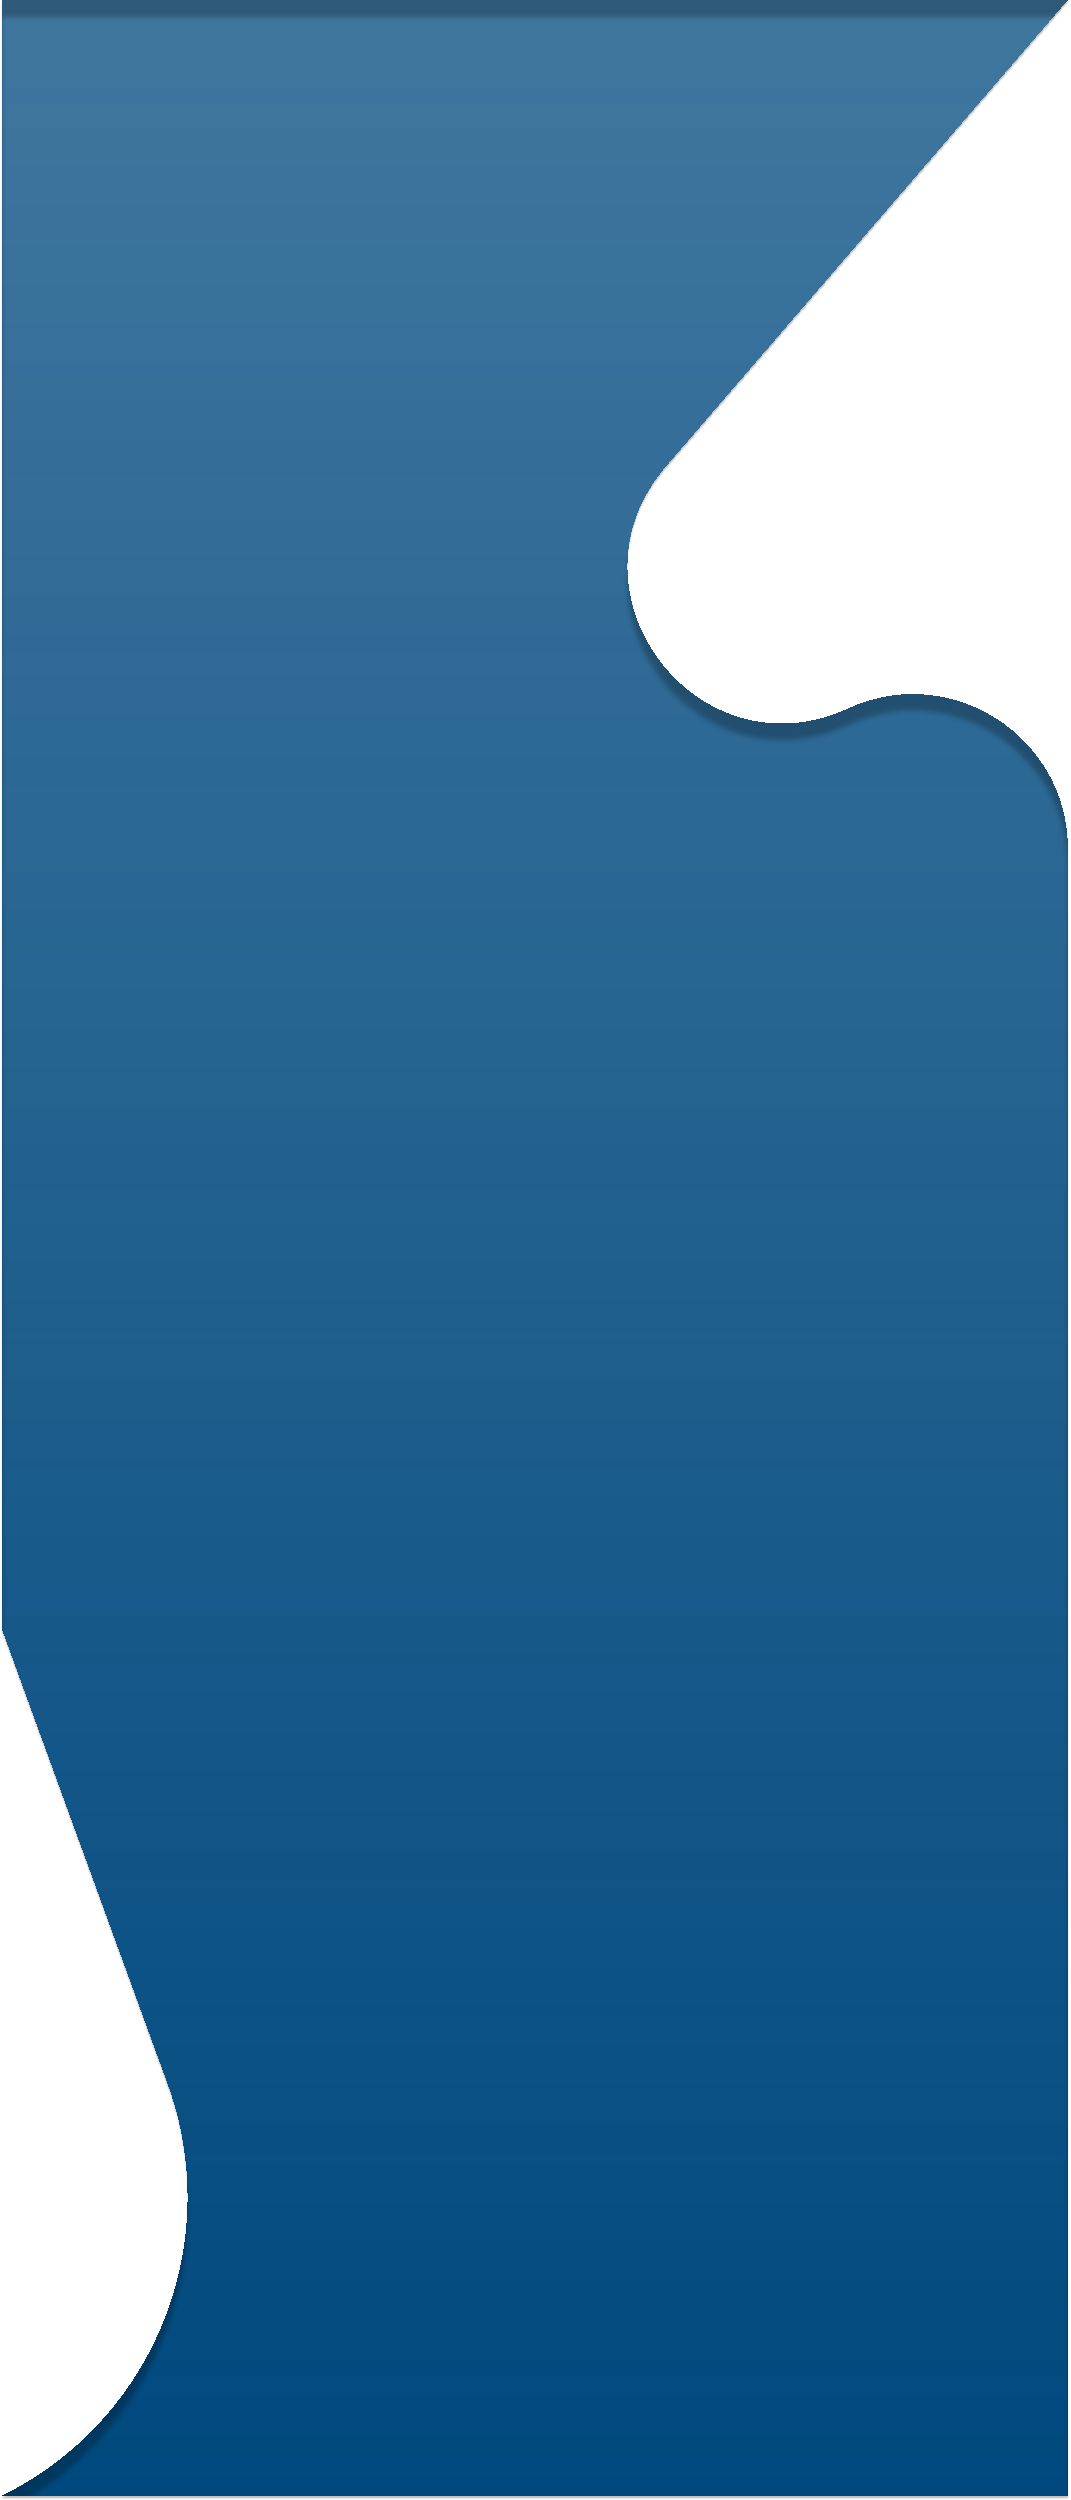
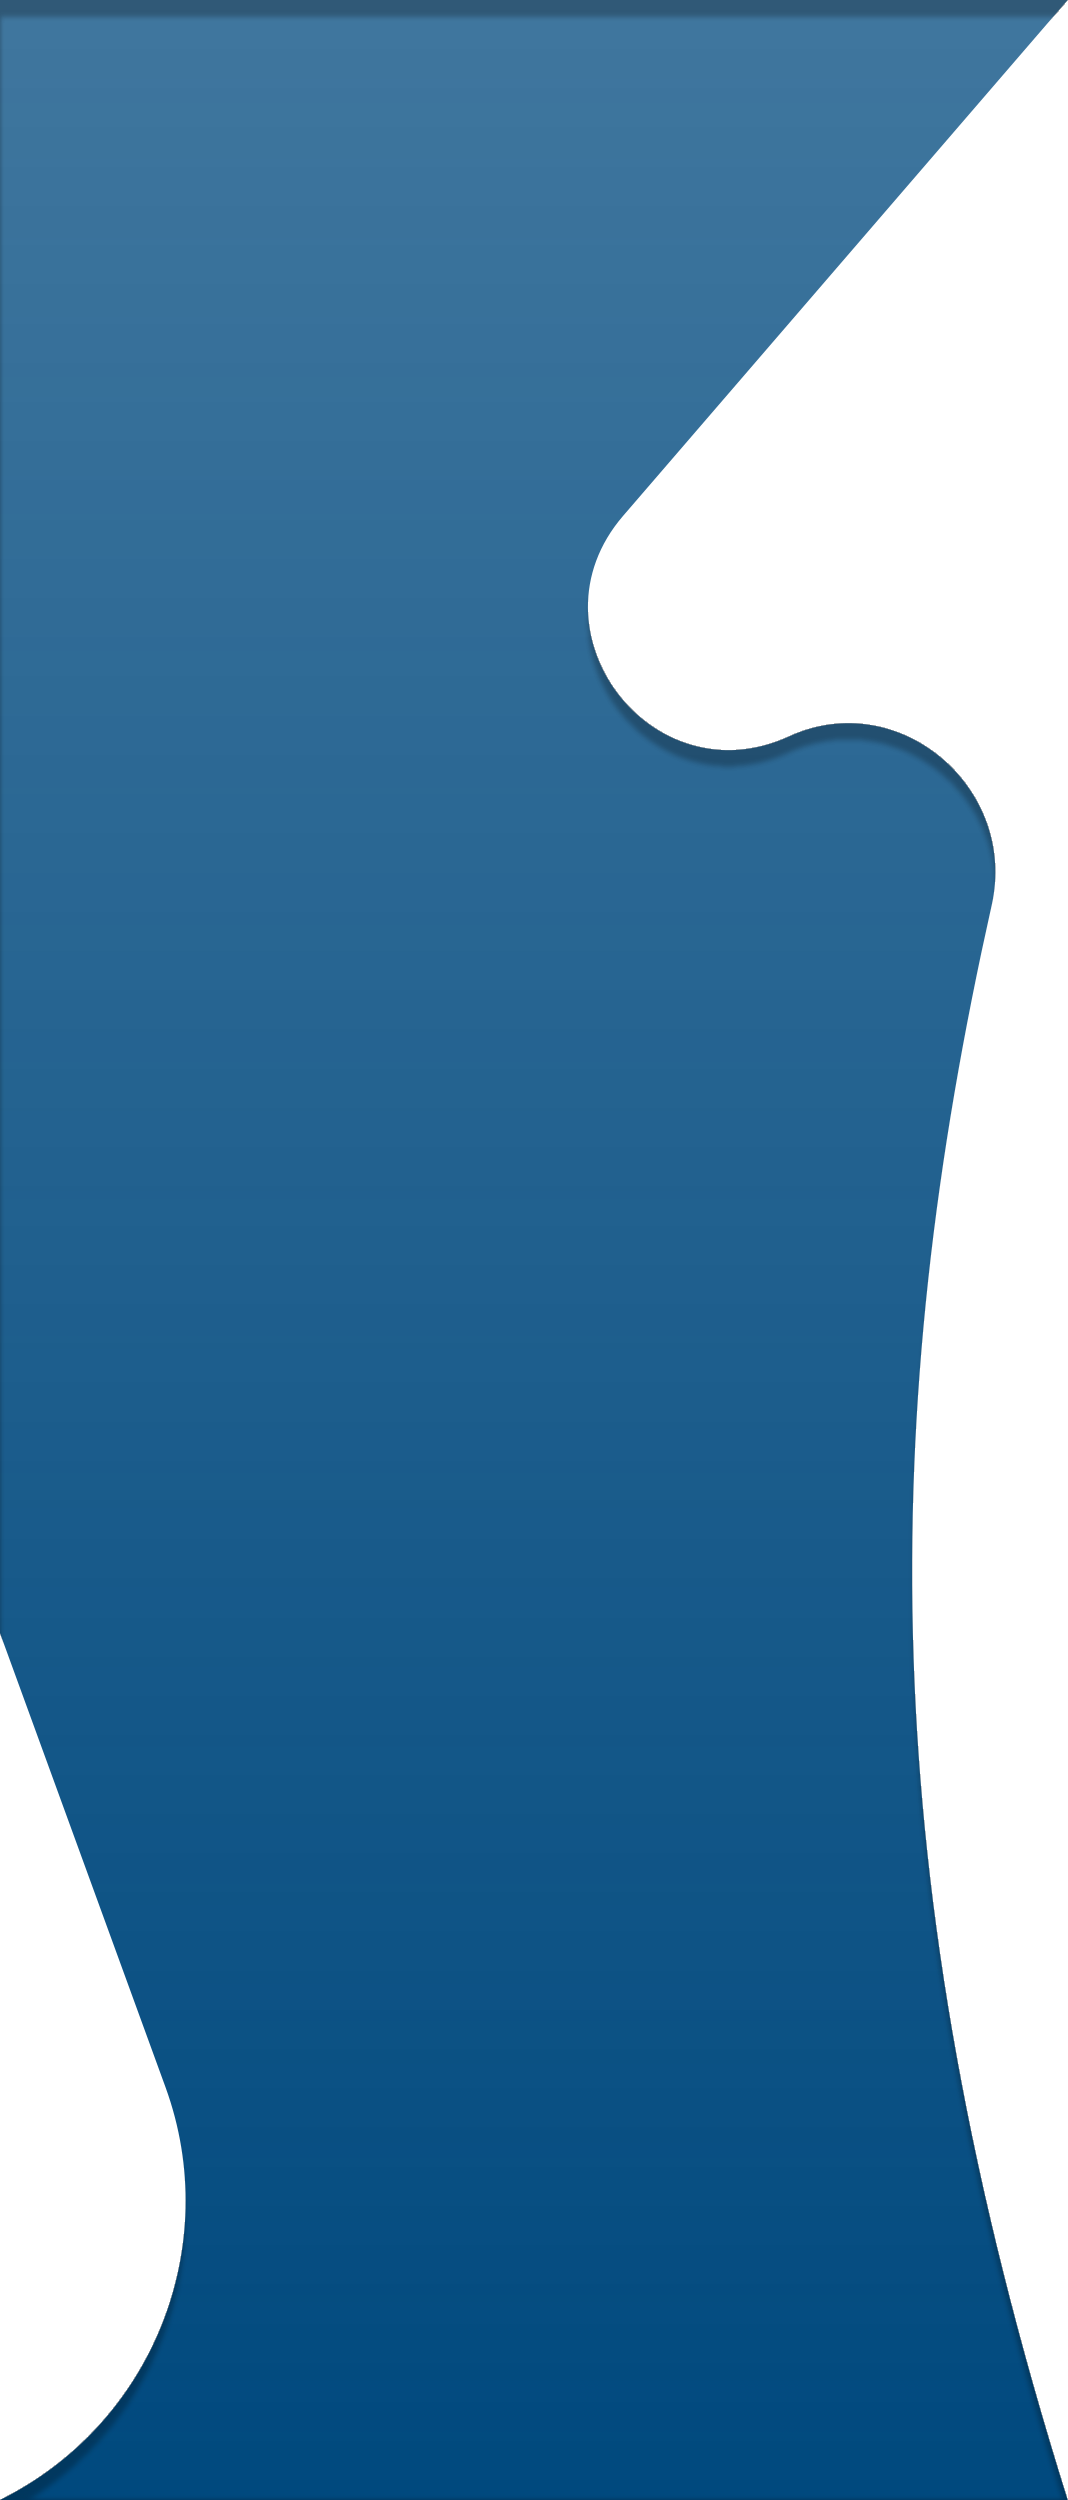
- <svg xmlns="http://www.w3.org/2000/svg" width="1928" height="4504" viewBox="0 0 1928 4504" fill="none">
-   <g filter="url(#filter0_di_10_92)">
-     <path d="M4 0H1924L1200.08 840.126C1004.27 1067.37 1255.58 1401.4 1528.19 1276.24C1713.19 1191.29 1924 1326.47 1924 1530.04V4496H4C278.04 4360.54 406.249 4040.57 301.563 3753.37L4 2937V0Z" fill="url(#paint0_linear_10_92)" shape-rendering="crispEdges" />
+ <svg xmlns="http://www.w3.org/2000/svg" width="1920" height="4496" viewBox="0 0 1920 4496" fill="none">
+   <g filter="url(#filter0_i_108_13)">
+     <path d="M0 0H1920L1120.68 927.625C942.523 1134.39 1171.18 1438.32 1419.22 1324.43V1324.43C1616.3 1233.94 1830.67 1416.68 1783.33 1628.32C1580.17 2536.61 1566.38 3370.96 1920 4496H0V4496C274.04 4360.55 402.249 4040.57 297.563 3753.37L0 2937V0Z" fill="url(#paint0_linear_108_13)" />
  </g>
  <defs>
-     <filter id="filter0_di_10_92" x="0" y="0" width="1928" height="4506" filterUnits="userSpaceOnUse" color-interpolation-filters="sRGB">
+     <filter id="filter0_i_108_13" x="0" y="0" width="1920" height="4506" filterUnits="userSpaceOnUse" color-interpolation-filters="sRGB">
      <feFlood flood-opacity="0" result="BackgroundImageFix" />
-       <feColorMatrix in="SourceAlpha" type="matrix" values="0 0 0 0 0 0 0 0 0 0 0 0 0 0 0 0 0 0 127 0" result="hardAlpha" />
-       <feOffset dy="4" />
-       <feGaussianBlur stdDeviation="2" />
-       <feComposite in2="hardAlpha" operator="out" />
-       <feColorMatrix type="matrix" values="0 0 0 0 0 0 0 0 0 0 0 0 0 0 0 0 0 0 0.25 0" />
-       <feBlend mode="normal" in2="BackgroundImageFix" result="effect1_dropShadow_10_92" />
-       <feBlend mode="normal" in="SourceGraphic" in2="effect1_dropShadow_10_92" result="shape" />
+       <feBlend mode="normal" in="SourceGraphic" in2="BackgroundImageFix" result="shape" />
      <feColorMatrix in="SourceAlpha" type="matrix" values="0 0 0 0 0 0 0 0 0 0 0 0 0 0 0 0 0 0 127 0" result="hardAlpha" />
      <feOffset dy="30" />
      <feGaussianBlur stdDeviation="5" />
      <feComposite in2="hardAlpha" operator="arithmetic" k2="-1" k3="1" />
      <feColorMatrix type="matrix" values="0 0 0 0 0 0 0 0 0 0 0 0 0 0 0 0 0 0 0.25 0" />
-       <feBlend mode="normal" in2="shape" result="effect2_innerShadow_10_92" />
+       <feBlend mode="normal" in2="shape" result="effect1_innerShadow_108_13" />
    </filter>
-     <linearGradient id="paint0_linear_10_92" x1="964" y1="0" x2="964" y2="4496" gradientUnits="userSpaceOnUse">
+     <linearGradient id="paint0_linear_108_13" x1="960" y1="0" x2="960" y2="4496" gradientUnits="userSpaceOnUse">
      <stop stop-color="#00497E" stop-opacity="0.75" />
      <stop offset="1" stop-color="#00497E" />
    </linearGradient>
  </defs>
</svg>
